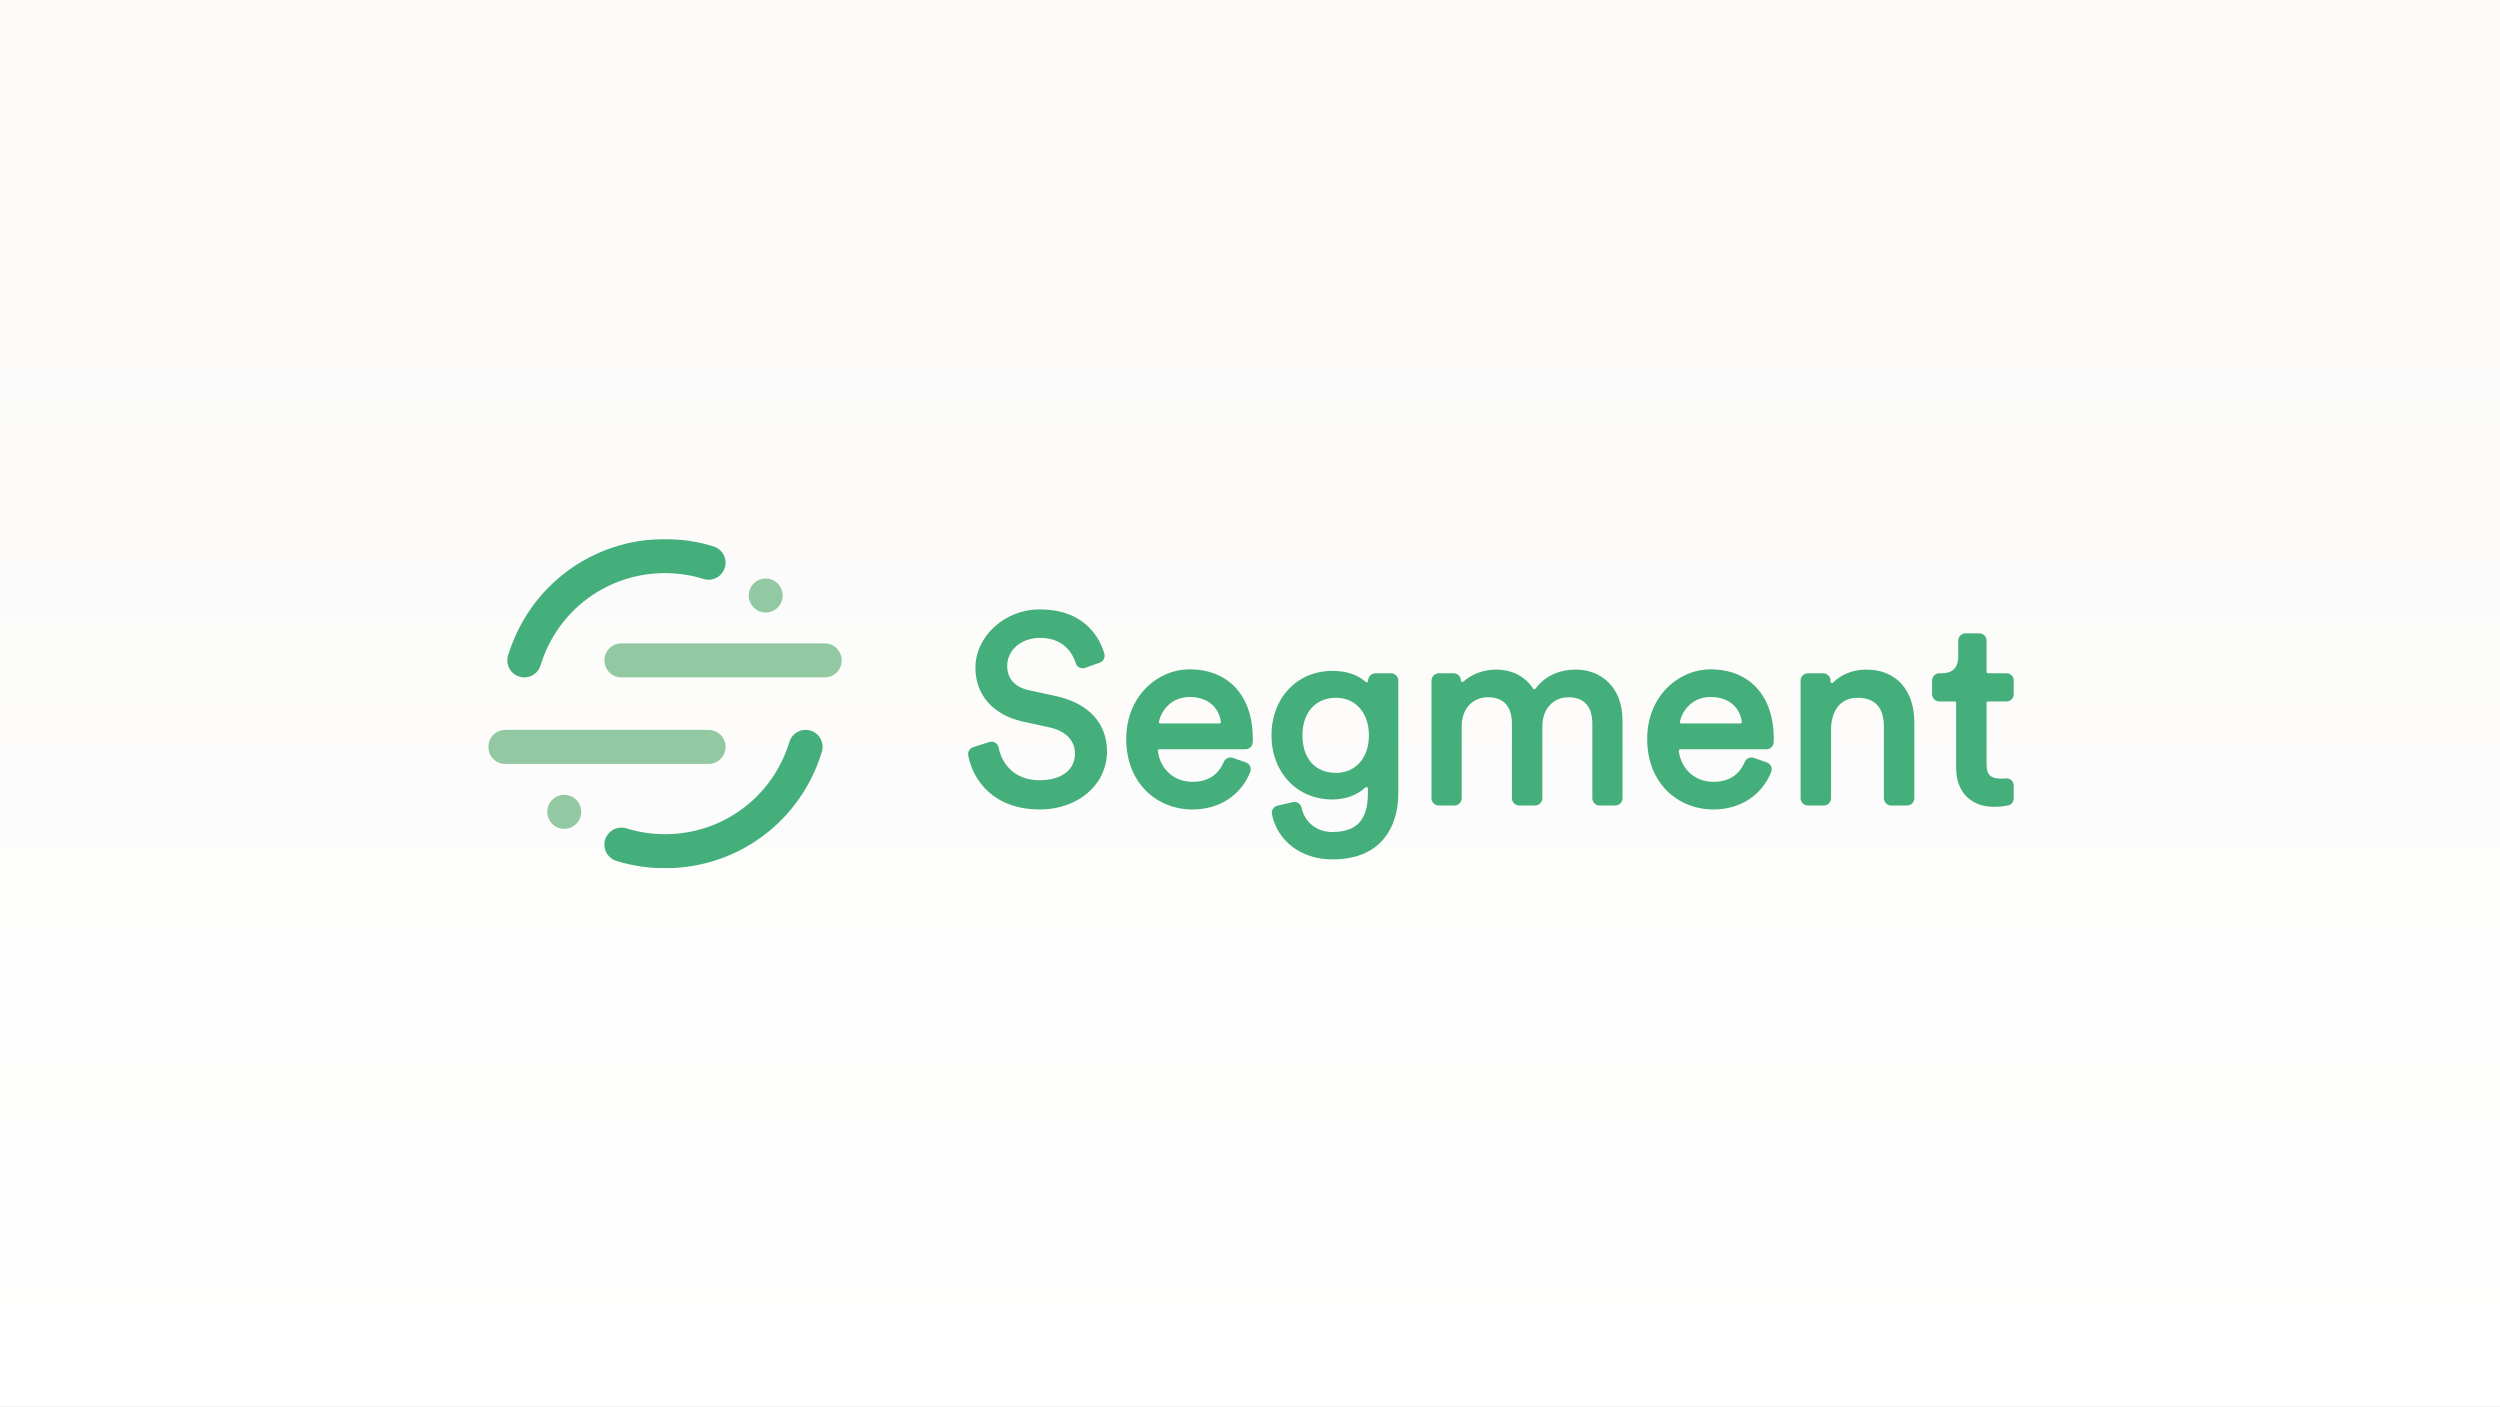
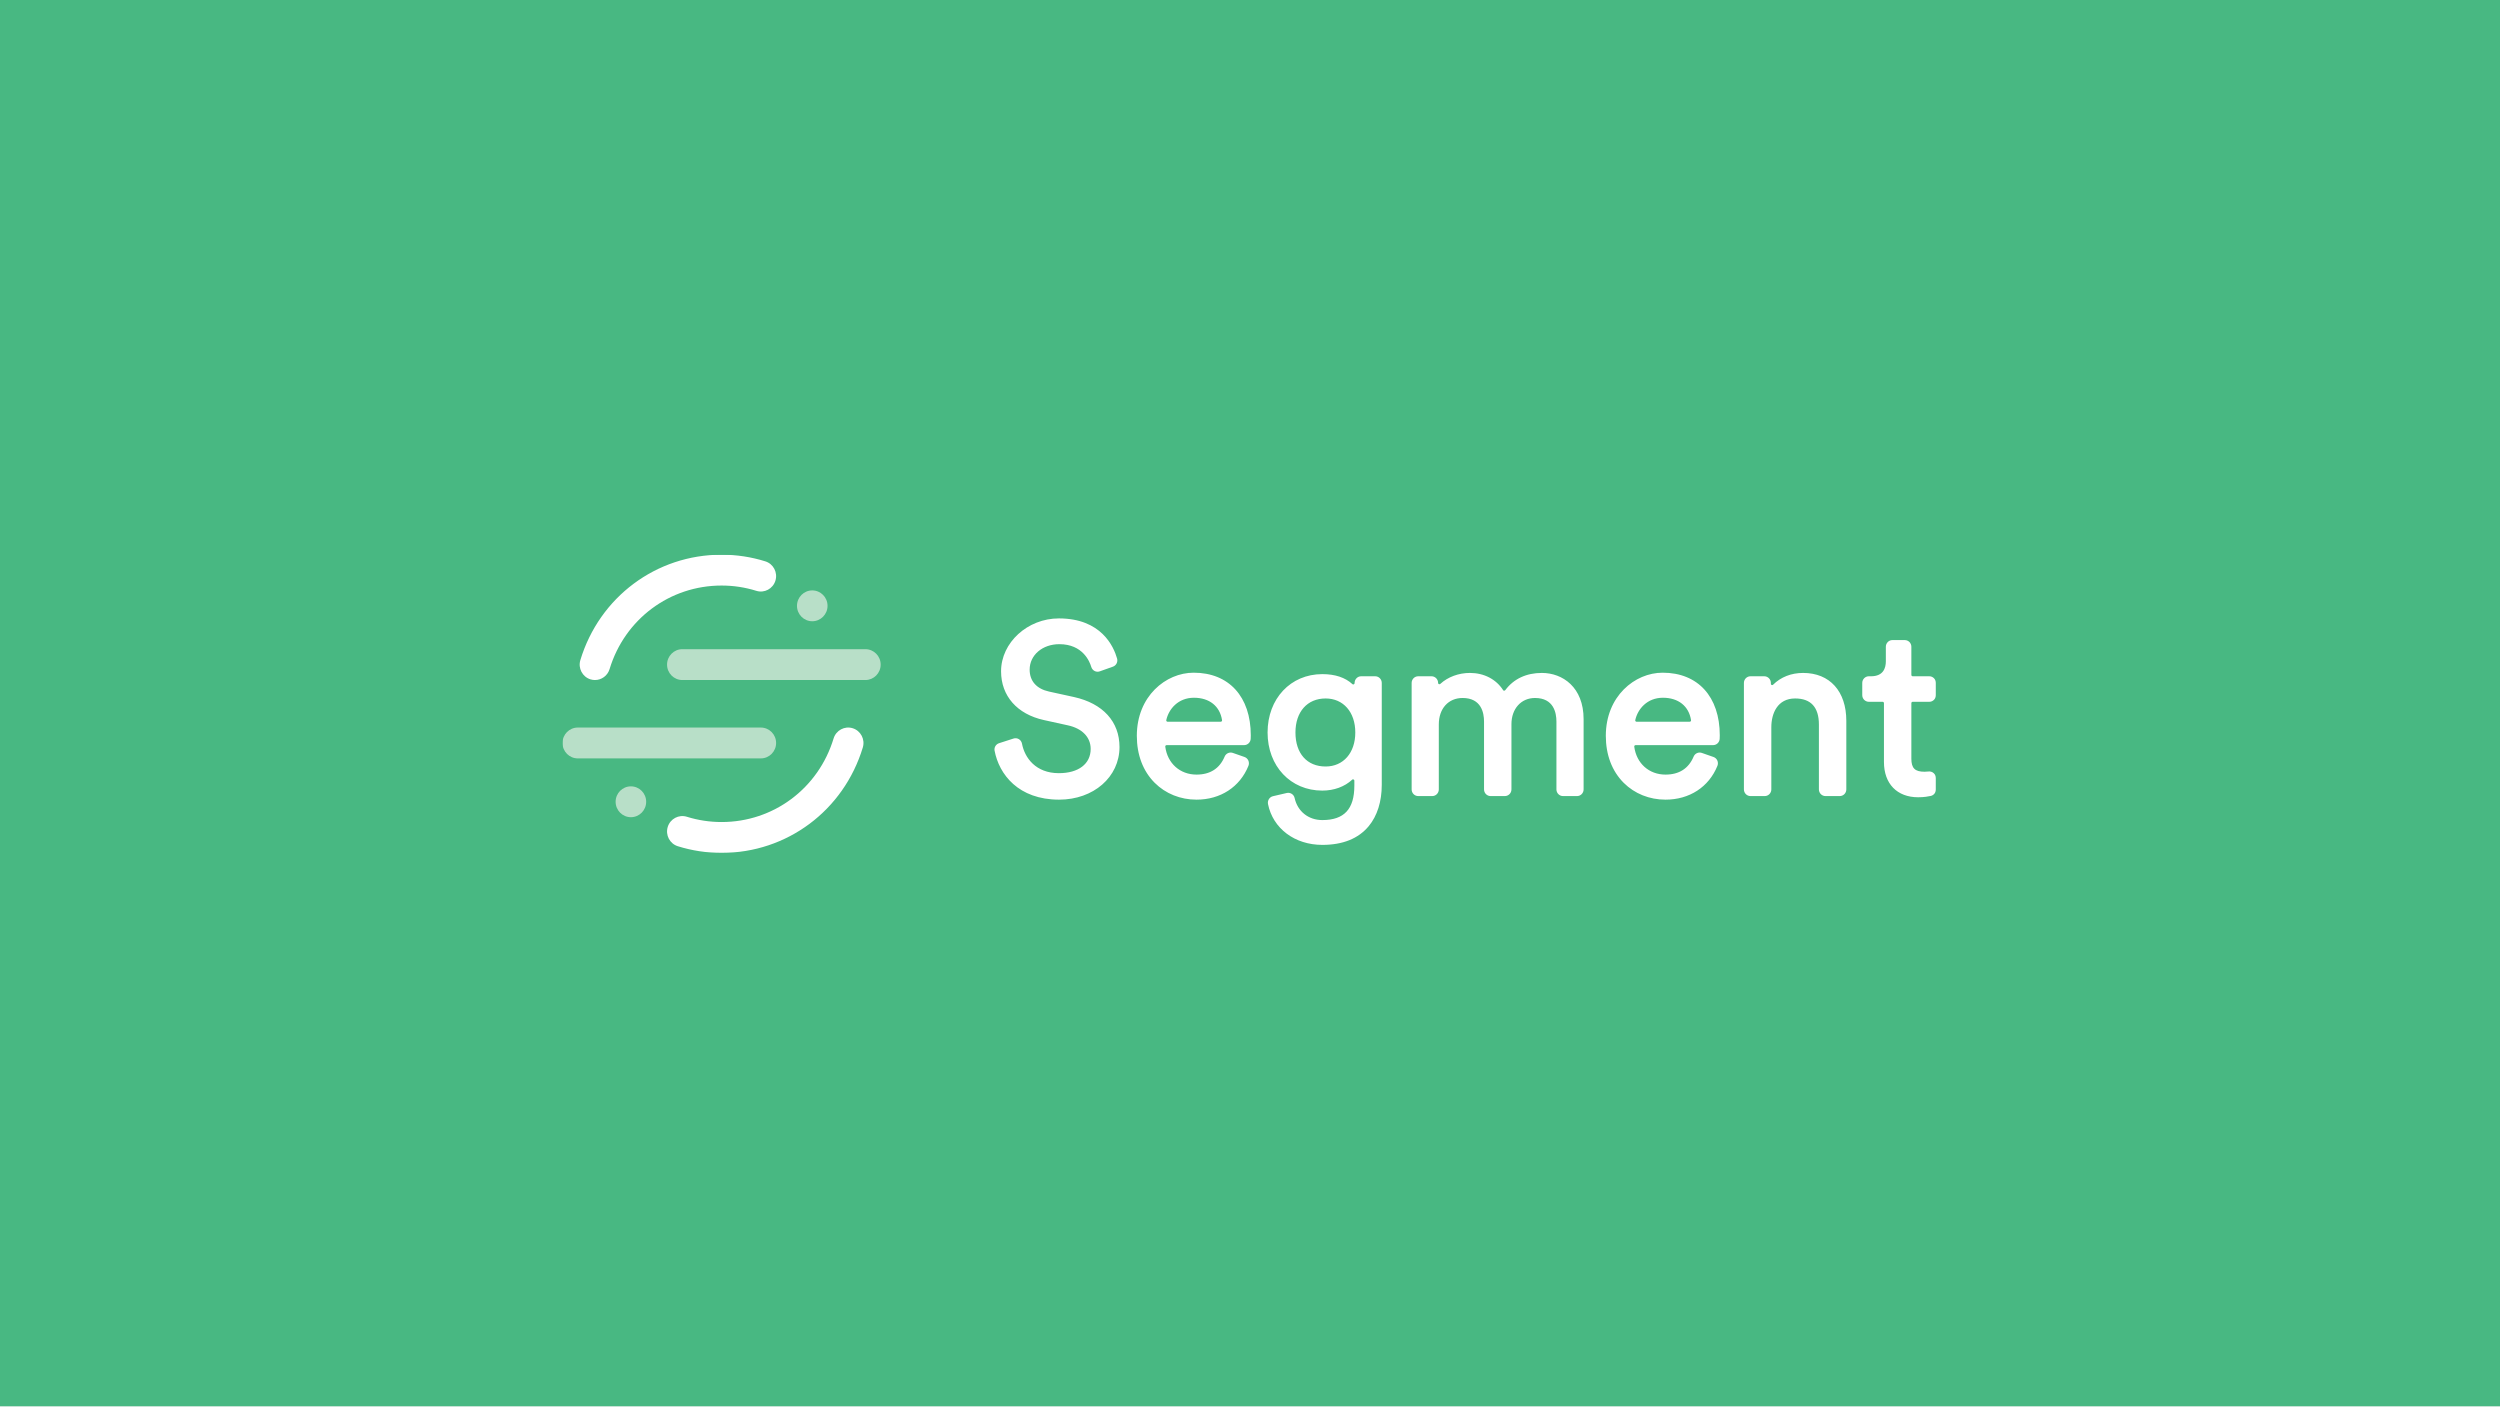
<svg xmlns="http://www.w3.org/2000/svg" xmlns:xlink="http://www.w3.org/1999/xlink" width="640" height="360" viewBox="0 0 640 360">
  <defs>
-     <linearGradient id="picture-b" x1="50%" x2="50%" y1="100%" y2="19.717%">
-       <stop offset="0%" stop-color="#FFF" />
-       <stop offset="100%" stop-color="#FBFAF9" />
-     </linearGradient>
-     <rect id="picture-a" width="640" height="360" />
-     <polygon id="picture-c" points="0 42.151 0 .033 390.541 .033 390.541 84.27 195.27 84.27 0 84.27" />
+     <polygon id="picture-a" points="0 38.184 0 .03 351.586 .03 351.586 76.339 175.793 76.339 0 76.339" />
  </defs>
  <g fill="none" fill-rule="evenodd">
-     <use fill="url(#picture-b)" xlink:href="#picture-a" />
-     <g transform="translate(125 138)">
-       <mask id="picture-d" fill="#fff">
-         <use xlink:href="#picture-c" />
+     <rect width="640" height="360" fill="#48B882" />
+     <g transform="translate(144 142)">
+       <mask id="picture-b" fill="#fff">
+         <use xlink:href="#picture-a" />
      </mask>
-       <path fill="#44AF7A" d="M145.465 40.229L138.356 38.681C134.799 37.908 132.841 35.707 132.841 32.482 132.841 28.382 136.47 25.29 141.284 25.29 147.946 25.29 149.915 30.205 150.36 31.711 150.509 32.214 150.858 32.637 151.317 32.873 151.773 33.107 152.291 33.141 152.776 32.97L156.525 31.644C157.458 31.315 157.976 30.308 157.706 29.351 156.74 25.941 153.193 18.008 141.149 18.008 132.239 18.008 124.713 24.852 124.713 32.953 124.713 39.916 129.269 45.069 136.9 46.735L143.677 48.217C147.758 49.082 150.194 51.575 150.194 54.886 150.194 59.116 146.728 61.743 141.149 61.743 134.587 61.743 131.427 57.426 130.657 53.387 130.556 52.86 130.236 52.401 129.778 52.128 129.321 51.856 128.768 51.792 128.259 51.954L124.142 53.273C123.241 53.561 122.693 54.468 122.867 55.381 124.144 62.075 129.634 69.226 141.216 69.226 151.007 69.226 158.391 62.83 158.391 54.349 158.391 47.191 153.68 42.045 145.465 40.229M187.552 46.768C187.575 46.915 187.506 47.02 187.464 47.07 187.419 47.122 187.323 47.209 187.167 47.209L172.07 47.209C171.95 47.209 171.837 47.154 171.761 47.058 171.721 47.009 171.658 46.904 171.688 46.767 172.378 43.612 175.077 40.428 179.554 40.428 183.948 40.428 186.938 42.798 187.552 46.768zM179.487 33.349C171.539 33.349 163.319 40.021 163.319 51.186 163.319 56.576 165.079 61.172 168.409 64.477 171.497 67.54 175.716 69.226 180.292 69.226 187.098 69.226 192.616 65.655 195.054 59.674 195.251 59.19 195.242 58.64 195.026 58.167 194.814 57.693 194.426 57.338 193.936 57.168L190.616 56.017C189.691 55.697 188.673 56.148 188.295 57.044 186.862 60.429 184.17 62.146 180.292 62.146 175.598 62.146 172.027 58.973 171.406 54.251 171.386 54.104 171.455 54.001 171.498 53.952 171.541 53.901 171.637 53.818 171.789 53.818L193.825 53.818C194.815 53.818 195.635 53.044 195.693 52.056 195.712 51.74 195.723 51.396 195.723 51.051 195.723 40.132 189.501 33.349 179.487 33.349L179.487 33.349zM217.001 59.857C211.711 59.857 208.425 56.174 208.425 50.244 208.425 44.404 211.792 40.631 217.001 40.631 222.05 40.631 225.443 44.494 225.443 50.244 225.443 55.994 222.05 59.857 217.001 59.857zM231.097 34.358L227.111 34.358C226.081 34.358 225.241 35.2 225.241 36.284 225.241 36.52 225.057 36.62 225.001 36.644 224.925 36.678 224.775 36.718 224.638 36.591 222.584 34.708 219.7 33.753 216.062 33.753 207.043 33.753 200.497 40.689 200.497 50.244 200.497 59.761 207.043 66.669 216.062 66.669 219.396 66.669 222.415 65.57 224.563 63.576 224.706 63.445 224.859 63.484 224.938 63.517 224.993 63.543 225.175 63.64 225.175 63.876L225.175 65.249C225.175 71.899 222.279 74.997 216.062 74.997 212.118 74.997 209.025 72.547 208.186 68.756 208.077 68.268 207.786 67.852 207.365 67.586 206.941 67.317 206.438 67.233 205.949 67.345L202.032 68.252C201.034 68.483 200.416 69.467 200.625 70.492 202.029 77.381 208.232 82.01 216.062 82.01 221.895 82.01 226.337 80.227 229.266 76.712 231.688 73.805 232.968 69.772 232.968 65.047L232.968 36.235C232.968 35.2 232.129 34.358 231.097 34.358L231.097 34.358zM278.488 33.416C274.079 33.416 270.491 35.091 268.111 38.258 268.022 38.376 267.893 38.45 267.748 38.438 267.634 38.434 267.545 38.383 267.483 38.288 265.491 35.191 262.047 33.416 258.034 33.416 254.847 33.416 251.781 34.542 249.622 36.508 249.453 36.661 249.276 36.608 249.208 36.578 249.127 36.541 248.989 36.448 248.989 36.235 248.989 35.2 248.15 34.358 247.119 34.358L243.335 34.358C242.303 34.358 241.464 35.2 241.464 36.235L241.464 66.339C241.464 67.375 242.303 68.217 243.335 68.217L247.321 68.217C248.352 68.217 249.191 67.375 249.191 66.339L249.191 47.956C249.191 43.494 251.909 40.496 255.956 40.496 261.259 40.496 262.05 44.665 262.05 47.15L262.05 66.339C262.05 67.375 262.89 68.217 263.921 68.217L267.975 68.216C269.006 68.216 269.845 67.374 269.845 66.339L269.845 47.89C269.845 43.536 272.6 40.496 276.542 40.496 281.847 40.496 282.638 44.665 282.638 47.15L282.638 66.339C282.638 67.375 283.477 68.217 284.509 68.217L288.494 68.217C289.525 68.217 290.364 67.375 290.364 66.339L290.364 46.476C290.364 37.454 284.399 33.416 278.488 33.416M305.433 47.209C305.312 47.209 305.2 47.154 305.123 47.058 305.083 47.009 305.02 46.904 305.051 46.767 305.74 43.612 308.44 40.428 312.917 40.428 317.312 40.428 320.303 42.798 320.915 46.768 320.938 46.915 320.87 47.02 320.827 47.07 320.783 47.122 320.686 47.209 320.531 47.209L305.433 47.209zM312.85 33.349C304.903 33.349 296.681 40.021 296.681 51.186 296.681 56.576 298.442 61.172 301.773 64.477 304.861 67.54 309.08 69.226 313.655 69.226 320.46 69.226 325.979 65.655 328.417 59.675 328.614 59.191 328.605 58.641 328.391 58.167 328.177 57.693 327.789 57.338 327.301 57.168L323.978 56.017C323.054 55.697 322.036 56.148 321.657 57.044 320.225 60.429 317.533 62.146 313.655 62.146 308.962 62.146 305.391 58.972 304.768 54.251 304.749 54.104 304.818 54.001 304.861 53.951 304.905 53.901 305.001 53.818 305.153 53.818L327.188 53.818C328.177 53.818 328.998 53.044 329.056 52.056 329.074 51.74 329.086 51.396 329.086 51.051 329.086 40.132 322.865 33.349 312.85 33.349L312.85 33.349zM352.792 33.416C349.417 33.416 346.461 34.569 344.242 36.75 344.092 36.897 343.928 36.859 343.844 36.825 343.775 36.795 343.612 36.702 343.612 36.474L343.612 36.235C343.612 35.2 342.772 34.358 341.741 34.358L337.823 34.358C336.791 34.358 335.952 35.2 335.952 36.235L335.952 66.339C335.952 67.375 336.791 68.217 337.823 68.217L341.875 68.217C342.907 68.217 343.745 67.375 343.745 66.339L343.745 48.764C343.745 44.832 345.523 40.631 350.511 40.631 355.001 40.631 357.276 43.118 357.276 48.024L357.276 66.339C357.276 67.375 358.116 68.217 359.147 68.217L363.2 68.217C364.231 68.217 365.07 67.375 365.07 66.339L365.07 46.948C365.07 38.601 360.365 33.416 352.792 33.416M383.947 41.572L388.669 41.572C389.701 41.572 390.541 40.731 390.541 39.696L390.541 36.235C390.541 35.2 389.701 34.358 388.669 34.358L383.947 34.358C383.737 34.358 383.567 34.188 383.567 33.977L383.567 26.007C383.567 24.973 382.727 24.131 381.696 24.131L378.181 24.131C377.149 24.131 376.31 24.973 376.31 26.007L376.31 30.127C376.31 32.057 375.578 34.358 372.092 34.358L371.474 34.358C370.443 34.358 369.604 35.2 369.604 36.235L369.604 39.696C369.604 40.731 370.443 41.572 371.474 41.572L375.393 41.572C375.602 41.572 375.773 41.743 375.773 41.953L375.773 58.587C375.773 64.734 379.501 68.552 385.503 68.552 387.176 68.552 388.476 68.314 389.103 68.172 389.949 67.979 390.541 67.228 390.541 66.345L390.541 63.135C390.541 62.605 390.316 62.097 389.923 61.743 389.529 61.387 388.997 61.215 388.47 61.27 388.047 61.314 387.636 61.338 387.315 61.338 384.582 61.338 383.567 60.337 383.567 57.645L383.567 41.953C383.567 41.743 383.737 41.572 383.947 41.572" mask="url(#picture-d)" />
-       <path fill="#93C9A2" d="M56.397,57.568 L4.344,57.568 C1.945,57.568 0,55.616 0,53.209 C0,50.802 1.945,48.85 4.344,48.85 L56.397,48.85 C58.796,48.85 60.742,50.802 60.742,53.209 C60.742,55.616 58.796,57.568 56.397,57.568" mask="url(#picture-d)" />
-       <path fill="#44AF7A" d="M45.237,84.27 C40.996,84.27 36.808,83.636 32.79,82.388 C30.498,81.675 29.216,79.234 29.926,76.934 C30.636,74.635 33.074,73.348 35.361,74.06 C38.546,75.05 41.868,75.552 45.237,75.552 C59.978,75.552 72.778,66.06 77.088,51.934 C77.791,49.631 80.217,48.334 82.514,49.041 C84.808,49.747 86.099,52.184 85.397,54.486 C79.961,72.301 63.822,84.27 45.237,84.27" mask="url(#picture-d)" />
-       <path fill="#93C9A2" d="M86.129,35.422 L34.077,35.422 C31.678,35.422 29.732,33.47 29.732,31.063 C29.732,28.655 31.678,26.704 34.077,26.704 L86.129,26.704 C88.529,26.704 90.474,28.655 90.474,31.063 C90.474,33.47 88.529,35.422 86.129,35.422" mask="url(#picture-d)" />
-       <path fill="#44AF7A" d="M9.233,35.423 C8.811,35.423 8.383,35.361 7.96,35.231 C5.666,34.526 4.375,32.089 5.077,29.787 C10.513,11.971 26.652,0.002 45.237,0.002 C49.48,0.002 53.668,0.635 57.685,1.886 C59.977,2.599 61.258,5.04 60.548,7.34 C59.838,9.639 57.402,10.932 55.112,10.212 C51.928,9.222 48.606,8.72 45.237,8.72 C30.496,8.72 17.696,18.211 13.385,32.339 C12.813,34.215 11.092,35.423 9.233,35.423" mask="url(#picture-d)" />
-       <path fill="#93C9A2" d="M75.368 14.453C75.368 16.859 73.423 18.811 71.024 18.811 68.624 18.811 66.68 16.859 66.68 14.453 66.68 12.045 68.624 10.094 71.024 10.094 73.423 10.094 75.368 12.045 75.368 14.453M23.793 69.826C23.793 72.233 21.849 74.185 19.449 74.185 17.05 74.185 15.105 72.233 15.105 69.826 15.105 67.419 17.05 65.468 19.449 65.468 21.849 65.468 23.793 67.419 23.793 69.826" mask="url(#picture-d)" />
+       <path fill="#FFF" d="M130.956 36.443L124.556 35.041C121.354 34.34 119.591 32.346 119.591 29.425 119.591 25.711 122.858 22.909 127.191 22.909 133.189 22.909 134.962 27.362 135.363 28.727 135.497 29.182 135.81 29.566 136.224 29.779 136.635 29.991 137.101 30.022 137.537 29.867L140.912 28.666C141.752 28.367 142.219 27.455 141.975 26.589 141.106 23.499 137.913 16.313 127.07 16.313 119.049 16.313 112.273 22.513 112.273 29.851 112.273 36.16 116.375 40.827 123.245 42.337L129.346 43.679C133.02 44.463 135.213 46.721 135.213 49.721 135.213 53.552 132.093 55.932 127.07 55.932 121.162 55.932 118.318 52.022 117.625 48.362 117.534 47.885 117.245 47.469 116.834 47.222 116.422 46.975 115.924 46.917 115.466 47.064L111.76 48.259C110.948 48.52 110.455 49.342 110.612 50.169 111.761 56.233 116.704 62.711 127.131 62.711 135.945 62.711 142.592 56.917 142.592 49.234 142.592 42.749 138.352 38.088 130.956 36.443M168.845 42.366C168.865 42.499 168.804 42.595 168.765 42.64 168.725 42.687 168.638 42.766 168.498 42.766L154.907 42.766C154.799 42.766 154.697 42.716 154.629 42.629 154.593 42.584 154.536 42.489 154.563 42.365 155.184 39.508 157.614 36.623 161.644 36.623 165.6 36.623 168.292 38.77 168.845 42.366zM161.585 30.21C154.429 30.21 147.028 36.254 147.028 46.369 147.028 51.251 148.613 55.414 151.611 58.409 154.391 61.183 158.19 62.711 162.309 62.711 168.436 62.711 173.404 59.476 175.598 54.058 175.776 53.62 175.767 53.121 175.574 52.692 175.382 52.263 175.033 51.941 174.592 51.788L171.603 50.744C170.771 50.455 169.854 50.864 169.513 51.675 168.224 54.742 165.8 56.297 162.309 56.297 158.083 56.297 154.868 53.423 154.309 49.145 154.291 49.012 154.353 48.918 154.392 48.874 154.431 48.828 154.517 48.752 154.654 48.752L174.492 48.752C175.383 48.752 176.121 48.051 176.174 47.156 176.191 46.87 176.2 46.559 176.2 46.247 176.2 36.355 170.6 30.21 161.585 30.21L161.585 30.21zM195.356 54.224C190.594 54.224 187.636 50.887 187.636 45.515 187.636 40.225 190.667 36.807 195.356 36.807 199.902 36.807 202.956 40.307 202.956 45.515 202.956 50.724 199.902 54.224 195.356 54.224zM208.047 31.125L204.458 31.125C203.53 31.125 202.774 31.887 202.774 32.869 202.774 33.083 202.609 33.173 202.558 33.195 202.49 33.226 202.355 33.262 202.232 33.148 200.383 31.441 197.786 30.576 194.511 30.576 186.392 30.576 180.499 36.86 180.499 45.515 180.499 54.137 186.392 60.394 194.511 60.394 197.512 60.394 200.23 59.398 202.164 57.592 202.292 57.474 202.43 57.509 202.502 57.539 202.552 57.562 202.715 57.65 202.715 57.864L202.715 59.108C202.715 65.132 200.108 67.938 194.511 67.938 190.96 67.938 188.176 65.719 187.42 62.284 187.323 61.842 187.061 61.466 186.681 61.225 186.3 60.981 185.847 60.905 185.407 61.007L181.88 61.828C180.982 62.038 180.425 62.929 180.614 63.858 181.877 70.098 187.462 74.291 194.511 74.291 199.762 74.291 203.761 72.676 206.398 69.492 208.579 66.859 209.73 63.205 209.73 58.925L209.73 32.824C209.73 31.887 208.976 31.125 208.047 31.125L208.047 31.125zM250.71 30.271C246.741 30.271 243.511 31.788 241.368 34.657 241.288 34.764 241.172 34.831 241.042 34.82 240.939 34.817 240.859 34.771 240.803 34.684 239.01 31.879 235.909 30.271 232.297 30.271 229.428 30.271 226.667 31.291 224.724 33.072 224.571 33.21 224.412 33.162 224.351 33.135 224.278 33.102 224.154 33.018 224.154 32.824 224.154 31.887 223.399 31.125 222.47 31.125L219.063 31.125C218.134 31.125 217.38 31.887 217.38 32.824L217.38 60.096C217.38 61.033 218.134 61.796 219.063 61.796L222.652 61.796C223.581 61.796 224.335 61.033 224.335 60.096L224.335 43.443C224.335 39.4 226.783 36.685 230.426 36.685 235.2 36.685 235.912 40.461 235.912 42.712L235.912 60.096C235.912 61.033 236.668 61.796 237.596 61.796L241.246 61.795C242.174 61.795 242.93 61.033 242.93 60.096L242.93 43.383C242.93 39.439 245.41 36.685 248.959 36.685 253.734 36.685 254.446 40.461 254.446 42.712L254.446 60.096C254.446 61.033 255.202 61.796 256.131 61.796L259.718 61.796C260.646 61.796 261.402 61.033 261.402 60.096L261.402 42.102C261.402 33.929 256.032 30.271 250.71 30.271M274.968 42.766C274.859 42.766 274.758 42.716 274.689 42.629 274.653 42.584 274.596 42.489 274.624 42.365 275.244 39.508 277.675 36.623 281.706 36.623 285.662 36.623 288.354 38.77 288.906 42.366 288.926 42.499 288.865 42.595 288.827 42.64 288.787 42.687 288.7 42.766 288.56 42.766L274.968 42.766zM281.645 30.21C274.491 30.21 267.089 36.254 267.089 46.369 267.089 51.251 268.674 55.414 271.673 58.409 274.452 61.183 278.251 62.711 282.37 62.711 288.496 62.711 293.464 59.476 295.659 54.058 295.836 53.62 295.829 53.122 295.636 52.692 295.443 52.263 295.094 51.941 294.654 51.788L291.663 50.744C290.831 50.455 289.915 50.864 289.574 51.675 288.284 54.742 285.861 56.297 282.37 56.297 278.145 56.297 274.93 53.422 274.369 49.145 274.352 49.012 274.414 48.918 274.452 48.873 274.493 48.828 274.579 48.752 274.715 48.752L294.553 48.752C295.443 48.752 296.183 48.051 296.234 47.156 296.251 46.87 296.262 46.559 296.262 46.247 296.262 36.355 290.661 30.21 281.645 30.21L281.645 30.21zM317.603 30.271C314.565 30.271 311.903 31.315 309.906 33.291 309.771 33.424 309.623 33.39 309.548 33.359 309.485 33.332 309.339 33.247 309.339 33.041L309.339 32.824C309.339 31.887 308.583 31.125 307.654 31.125L304.127 31.125C303.198 31.125 302.442 31.887 302.442 32.824L302.442 60.096C302.442 61.033 303.198 61.796 304.127 61.796L307.775 61.796C308.704 61.796 309.459 61.033 309.459 60.096L309.459 44.174C309.459 40.613 311.059 36.807 315.549 36.807 319.592 36.807 321.64 39.06 321.64 43.505L321.64 60.096C321.64 61.033 322.396 61.796 323.324 61.796L326.973 61.796C327.901 61.796 328.657 61.033 328.657 60.096L328.657 42.529C328.657 34.968 324.421 30.271 317.603 30.271M345.65 37.66L349.902 37.66C350.831 37.66 351.586 36.897 351.586 35.96L351.586 32.824C351.586 31.887 350.831 31.125 349.902 31.125L345.65 31.125C345.462 31.125 345.308 30.97 345.308 30.779L345.308 23.56C345.308 22.623 344.552 21.86 343.624 21.86L340.459 21.86C339.53 21.86 338.776 22.623 338.776 23.56L338.776 27.291C338.776 29.04 338.117 31.125 334.978 31.125L334.422 31.125C333.494 31.125 332.738 31.887 332.738 32.824L332.738 35.96C332.738 36.897 333.494 37.66 334.422 37.66L337.949 37.66C338.138 37.66 338.292 37.814 338.292 38.005L338.292 53.073C338.292 58.641 341.648 62.1 347.051 62.1 348.557 62.1 349.728 61.884 350.292 61.756 351.054 61.581 351.586 60.9 351.586 60.101L351.586 57.193C351.586 56.713 351.384 56.253 351.03 55.932 350.676 55.609 350.197 55.454 349.723 55.503 349.341 55.543 348.972 55.565 348.682 55.565 346.222 55.565 345.308 54.658 345.308 52.22L345.308 38.005C345.308 37.814 345.462 37.66 345.65 37.66" mask="url(#picture-b)" />
+       <path fill="#B8DFC8" d="M50.772,52.15 L3.911,52.15 C1.751,52.15 0,50.382 0,48.201 C0,46.021 1.751,44.252 3.911,44.252 L50.772,44.252 C52.932,44.252 54.683,46.021 54.683,48.201 C54.683,50.382 52.932,52.15 50.772,52.15" mask="url(#picture-b)" />
+       <path fill="#FFF" d="M40.725,76.339 C36.907,76.339 33.137,75.765 29.519,74.634 C27.456,73.988 26.301,71.777 26.941,69.693 C27.58,67.61 29.775,66.444 31.834,67.09 C34.701,67.986 37.692,68.441 40.725,68.441 C53.996,68.441 65.519,59.843 69.399,47.046 C70.031,44.96 72.216,43.785 74.284,44.426 C76.349,45.065 77.511,47.273 76.879,49.358 C71.985,65.496 57.456,76.339 40.725,76.339" mask="url(#picture-b)" />
+       <path fill="#B8DFC8" d="M77.539,32.088 L30.678,32.088 C28.518,32.088 26.767,30.32 26.767,28.139 C26.767,25.958 28.518,24.19 30.678,24.19 L77.539,24.19 C79.698,24.19 81.45,25.958 81.45,28.139 C81.45,30.32 79.698,32.088 77.539,32.088" mask="url(#picture-b)" />
+       <path fill="#FFF" d="M8.312,32.089 C7.933,32.089 7.547,32.033 7.166,31.916 C5.1,31.276 3.938,29.068 4.571,26.983 C9.465,10.844 23.994,0.002 40.725,0.002 C44.545,0.002 48.315,0.575 51.931,1.708 C53.995,2.354 55.148,4.566 54.508,6.649 C53.869,8.732 51.677,9.903 49.615,9.251 C46.749,8.354 43.758,7.899 40.725,7.899 C27.455,7.899 15.931,16.497 12.05,29.295 C11.535,30.995 9.986,32.089 8.312,32.089" mask="url(#picture-b)" />
+       <path fill="#B8DFC8" d="M67.85 13.092C67.85 15.273 66.099 17.041 63.939 17.041 61.78 17.041 60.029 15.273 60.029 13.092 60.029 10.912 61.78 9.144 63.939 9.144 66.099 9.144 67.85 10.912 67.85 13.092M21.42 63.254C21.42 65.435 19.669 67.203 17.509 67.203 15.35 67.203 13.599 65.435 13.599 63.254 13.599 61.074 15.35 59.306 17.509 59.306 19.669 59.306 21.42 61.074 21.42 63.254" mask="url(#picture-b)" />
    </g>
  </g>
</svg>
